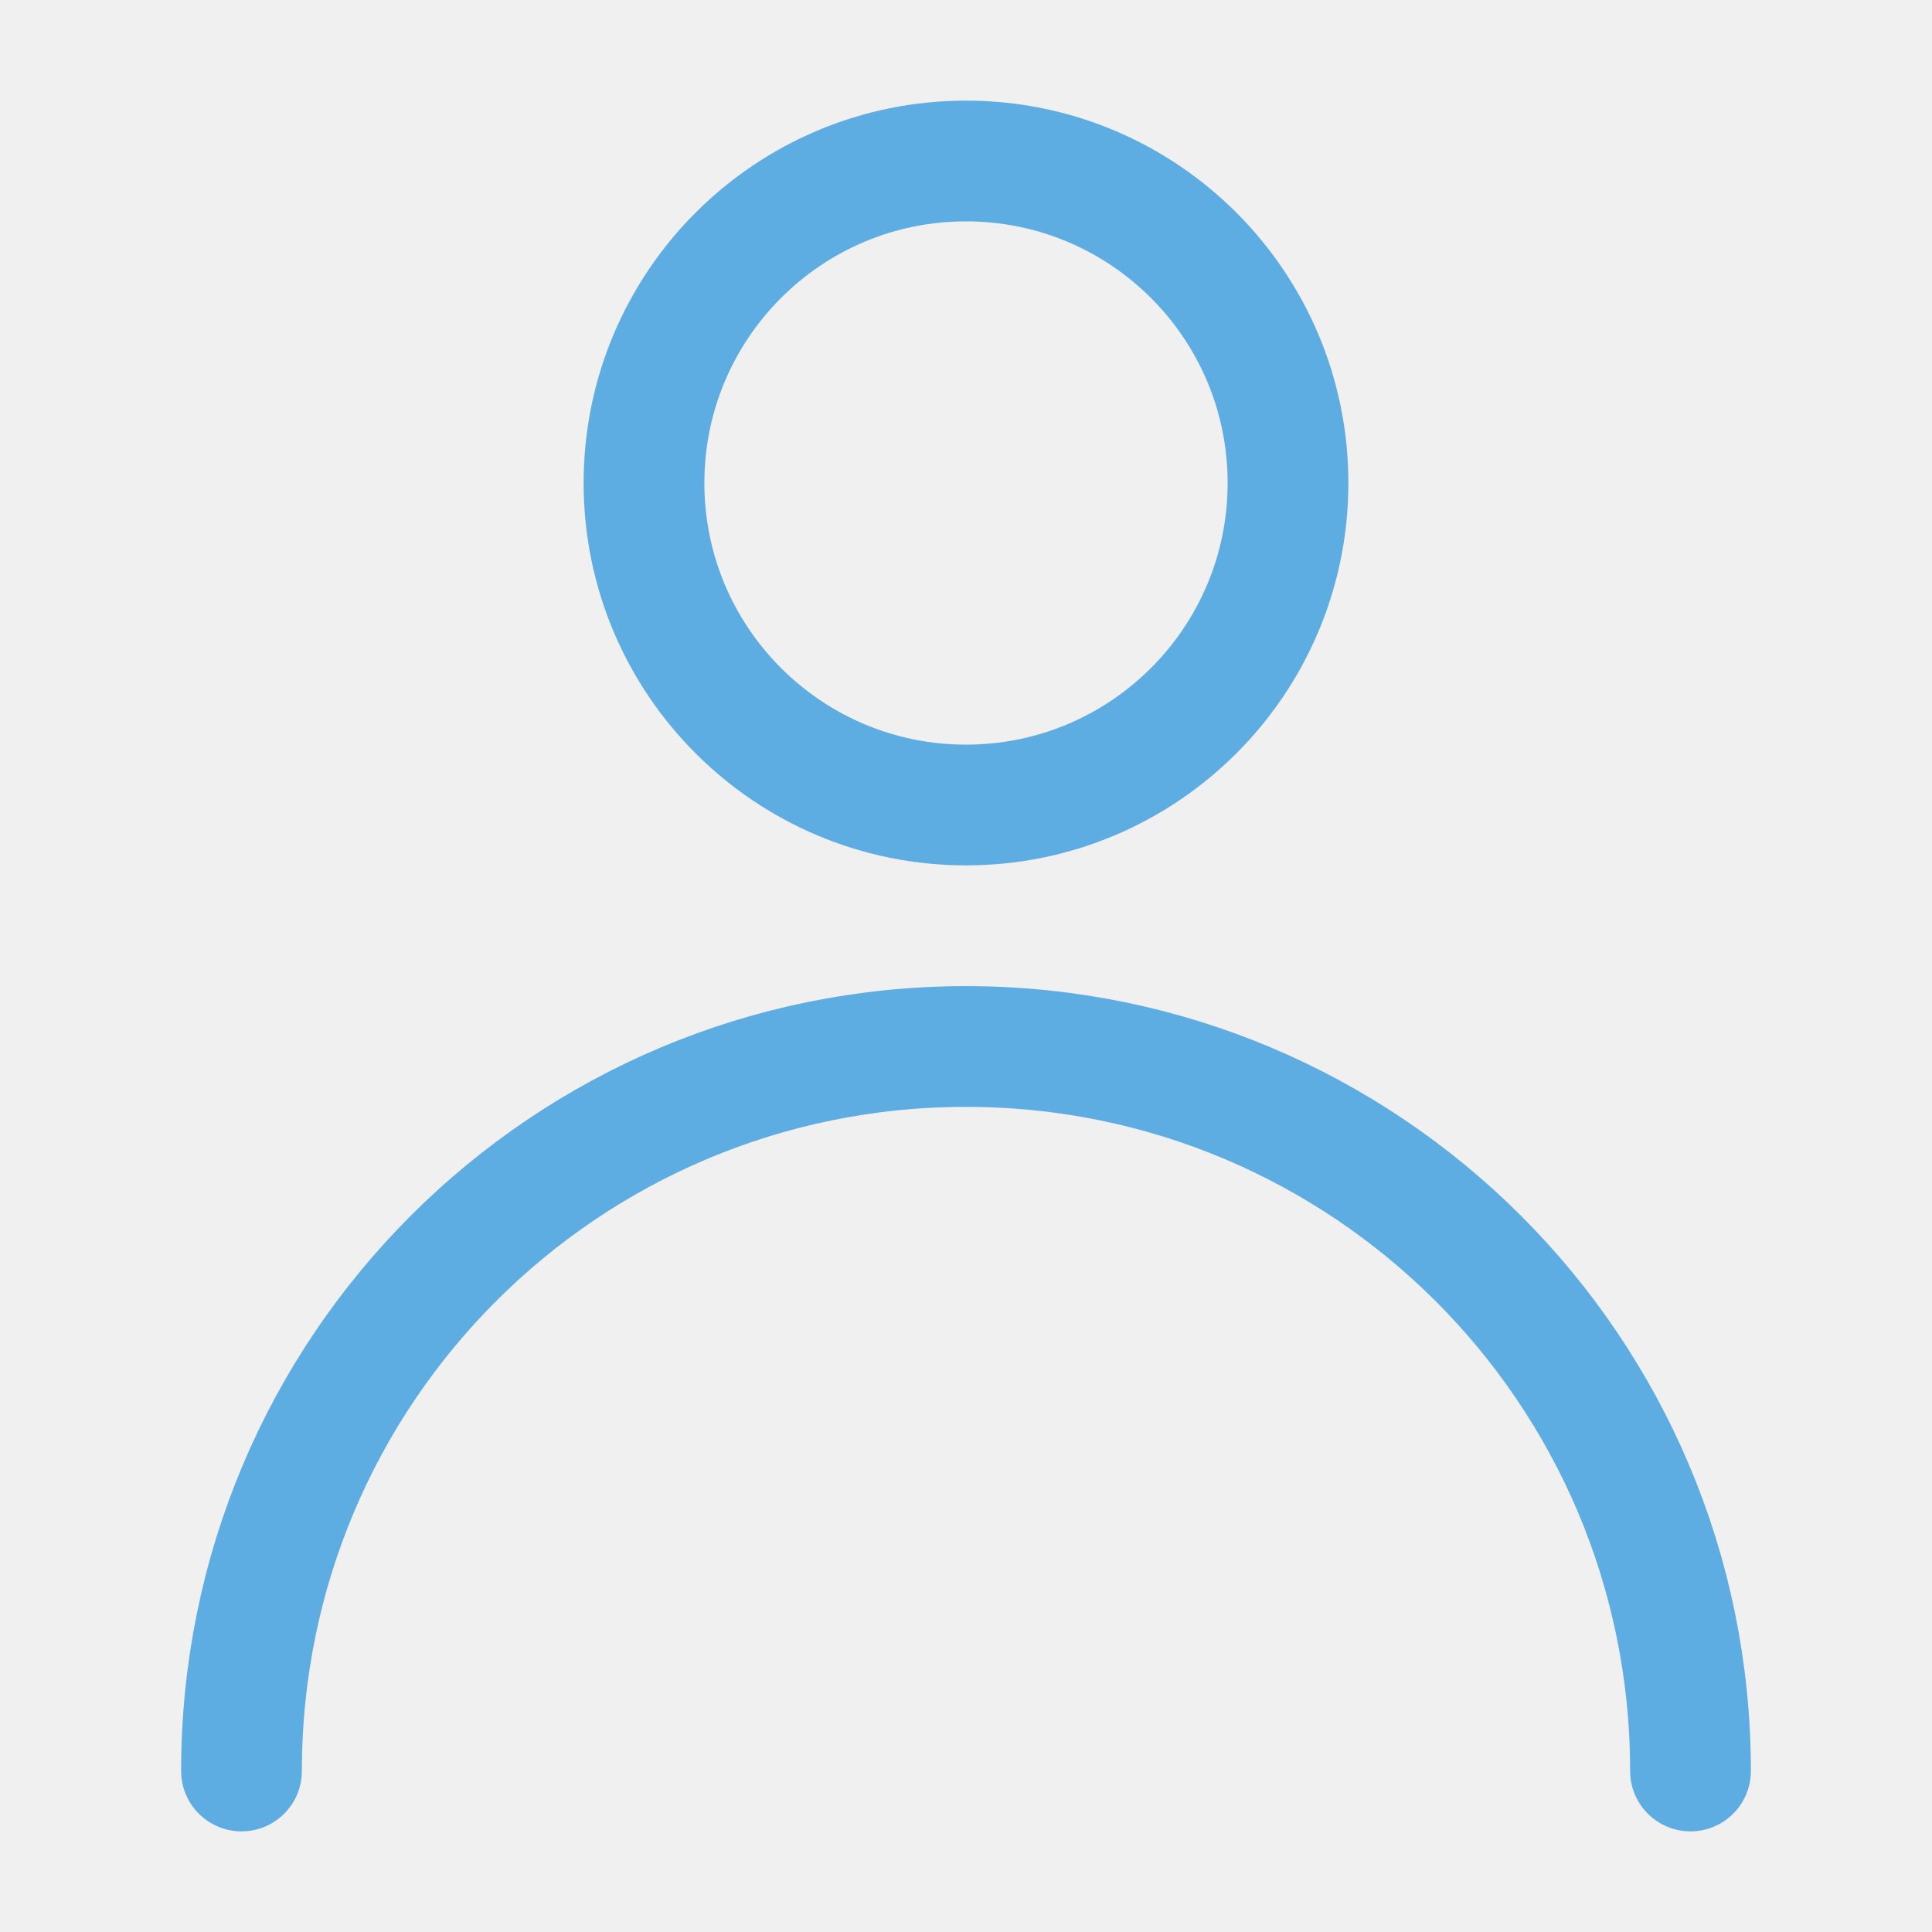
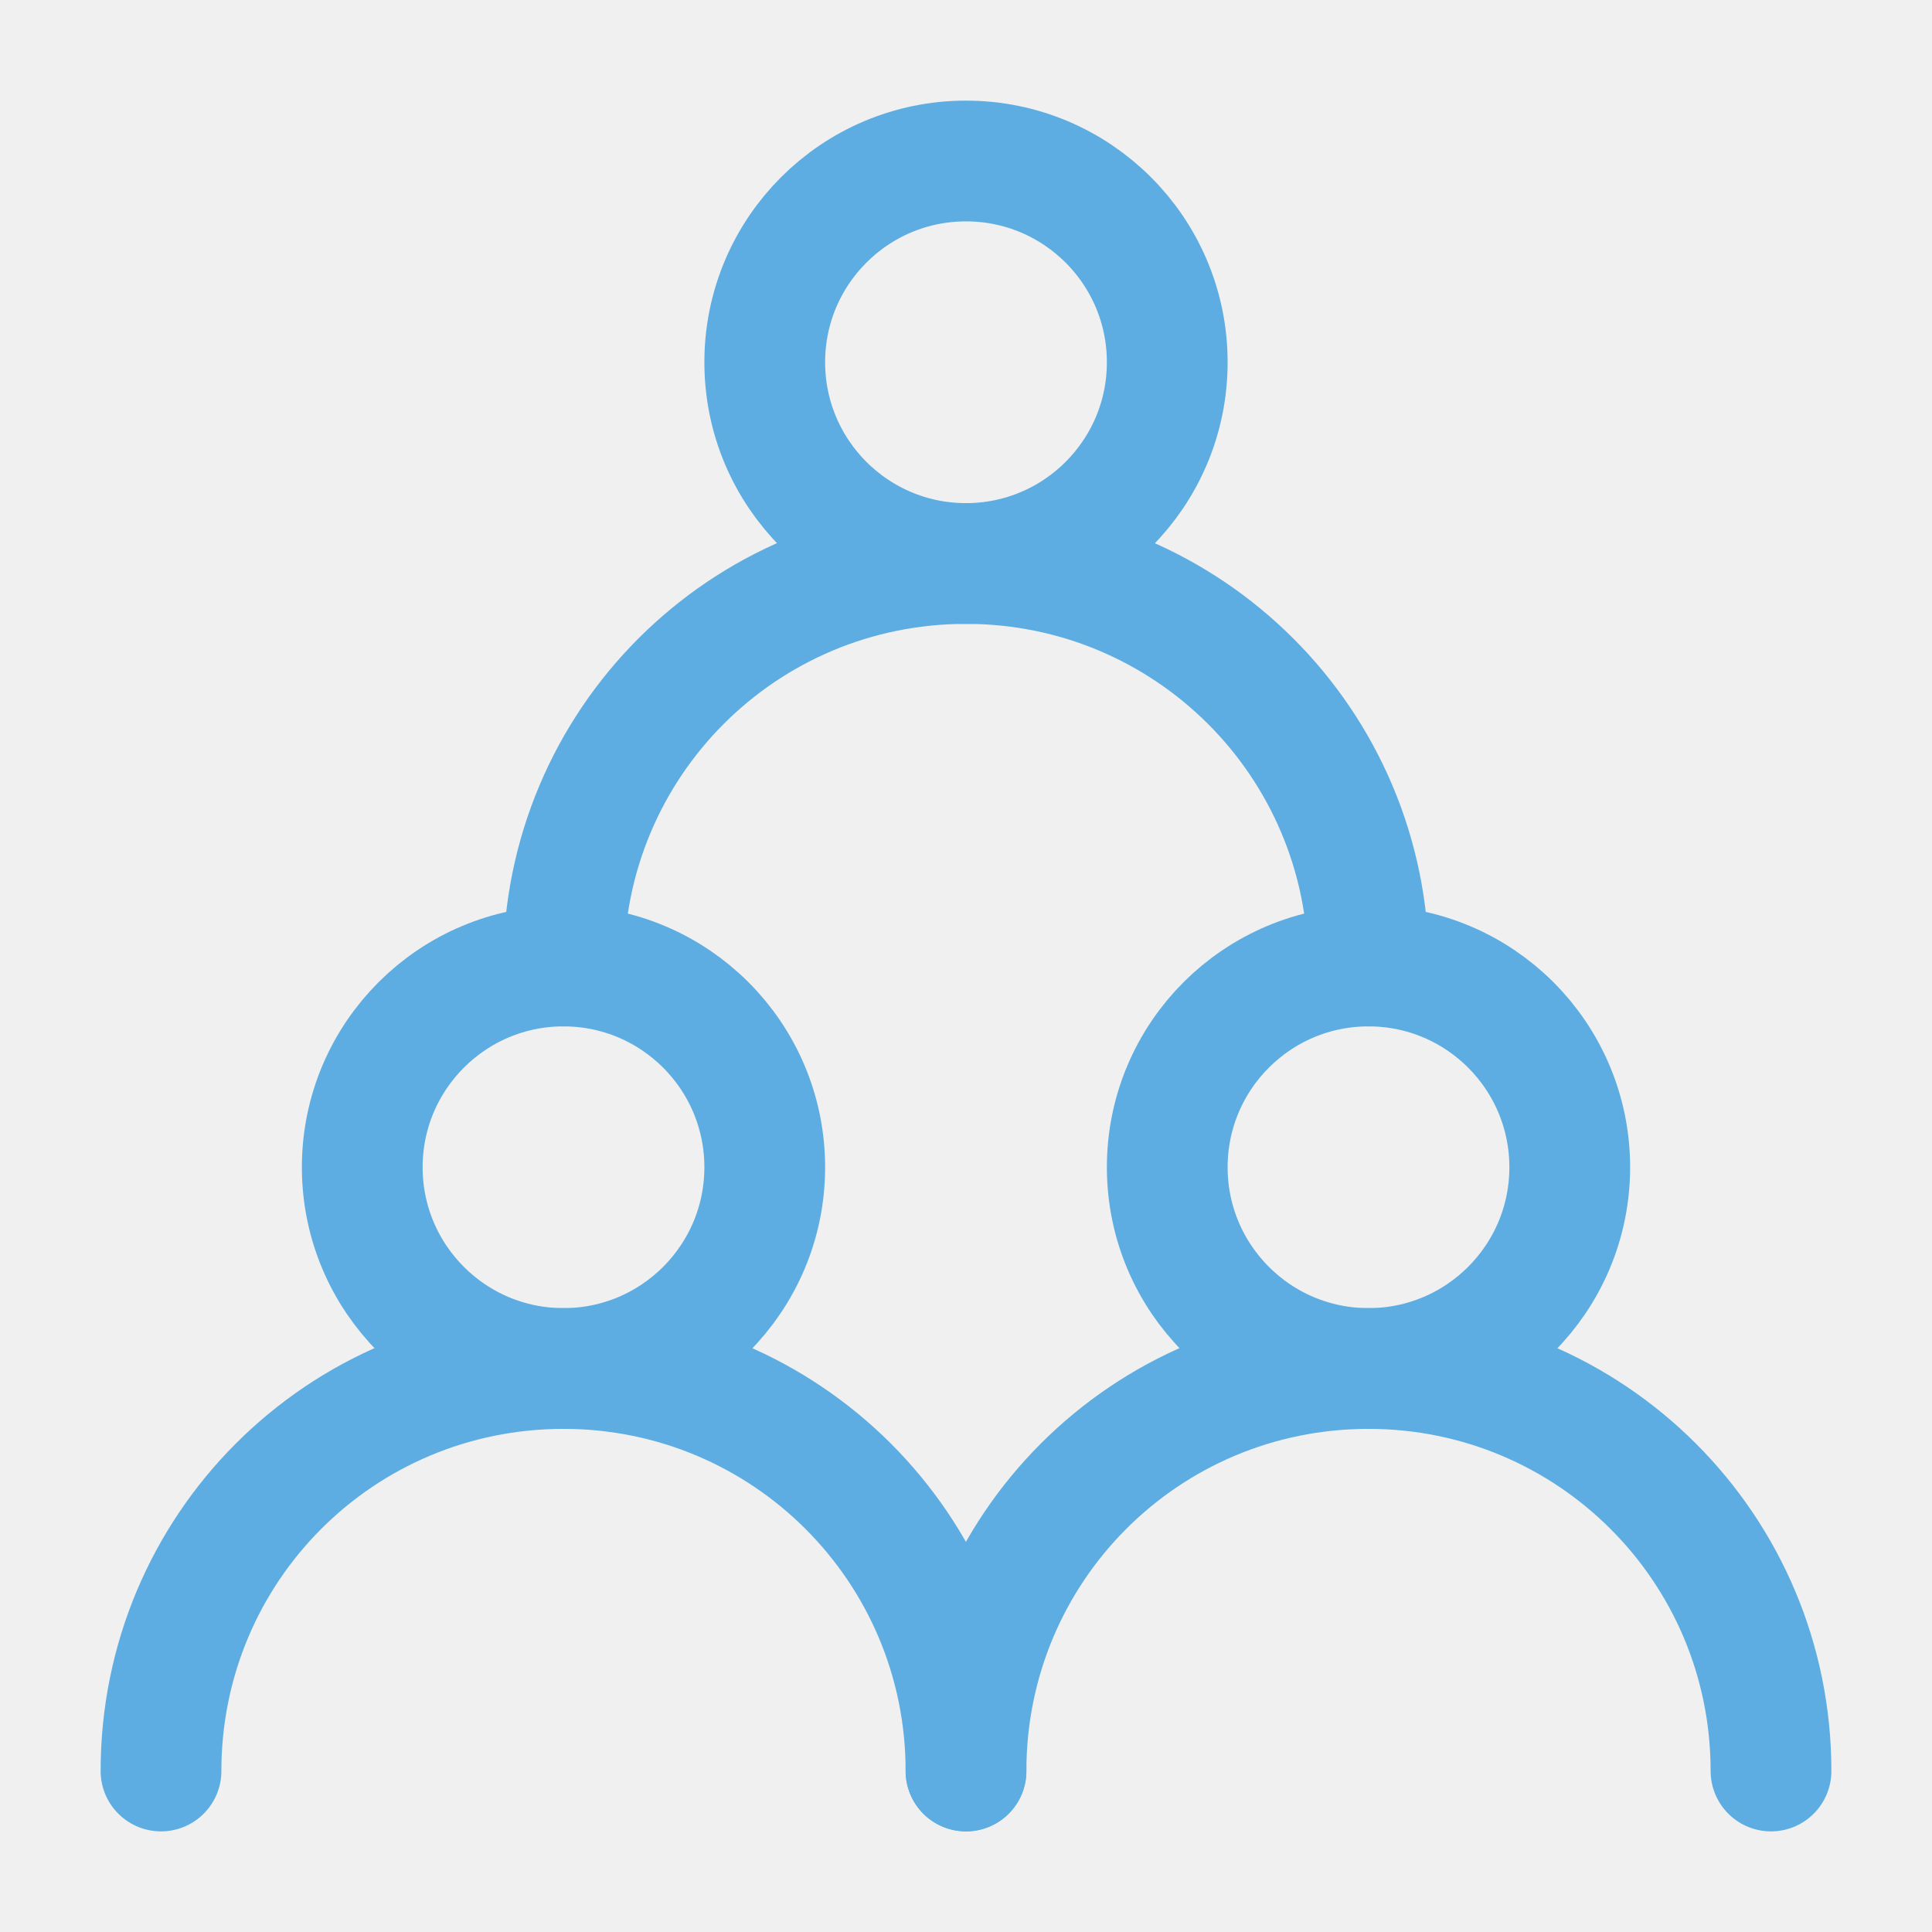
<svg xmlns="http://www.w3.org/2000/svg" width="24" height="24" viewBox="0 0 24 24" fill="none">
  <defs>
-     <clipPath id="clip22_224">
-       <rect id="Пользователь" width="24" height="24" fill="white" fill-opacity="0" />
+     <clipPath id="clip32_260">
+       <rect id="Много пользователей" width="24" height="24" fill="white" fill-opacity="0" />
    </clipPath>
  </defs>
-   <g clip-path="url(#clip22_224)">
-     <circle id="circle" cx="12" cy="6" r="4" fill="#000000" fill-opacity="0" />
-     <circle id="circle" cx="12" cy="6" r="4" stroke="#5DADE2" stroke-opacity="1" stroke-width="1.5" stroke-linejoin="round" />
-     <path id="path" d="M21.73 21.98L21.75 22C21.75 22.42 21.41 22.75 21 22.75C20.58 22.75 20.25 22.42 20.25 22L20.27 21.98L21.73 21.98ZM3.72 21.98L3.75 22C3.75 22.42 3.41 22.75 3 22.75C2.58 22.75 2.25 22.42 2.25 22L2.27 21.98L3.72 21.98Z" fill="#000000" fill-opacity="0" fill-rule="nonzero" />
-     <path id="path" d="M21 22C21 17.02 16.97 13 12 13C7.02 13 3 17.02 3 22" stroke="#5DADE2" stroke-opacity="1" stroke-width="1.5" stroke-linejoin="round" stroke-linecap="round" />
+   <g clip-path="url(#clip32_260)">
+     <circle id="circle" cx="7" cy="14.5" r="2.5" fill="#000000" fill-opacity="0" />
+     <circle id="circle" cx="7" cy="14.5" r="2.5" stroke="#5DADE2" stroke-opacity="1" stroke-width="1.5" stroke-linejoin="round" />
+     <circle id="circle" cx="17" cy="14.5" r="2.5" fill="#000000" fill-opacity="0" />
+     <circle id="circle" cx="17" cy="14.5" r="2.5" stroke="#5DADE2" stroke-opacity="1" stroke-width="1.5" stroke-linejoin="round" />
+     <circle id="circle" cx="12" cy="4.5" r="2.5" fill="#000000" fill-opacity="0" />
+     <circle id="circle" cx="12" cy="4.5" r="2.5" stroke="#5DADE2" stroke-opacity="1" stroke-width="1.5" stroke-linejoin="round" />
+     <path id="path" d="M12.73 21.98L12.75 22C12.75 22.42 12.41 22.75 12 22.75C11.58 22.75 11.25 22.42 11.25 22L11.26 21.98L12.73 21.98ZM2.73 21.98L2.75 22C2.75 22.42 2.41 22.75 2 22.75C1.58 22.75 1.25 22.42 1.25 22L1.26 21.98L2.73 21.98Z" fill="#000000" fill-opacity="0" fill-rule="nonzero" />
+     <path id="path" d="M12 22C12 19.23 9.76 17 7 17C4.23 17 2 19.23 2 22" stroke="#5DADE2" stroke-opacity="1" stroke-width="1.5" stroke-linejoin="round" stroke-linecap="round" />
+     <path id="path" d="M22.73 21.98L22.75 22C22.75 22.42 22.41 22.75 22 22.75C21.58 22.75 21.25 22.42 21.25 22L21.26 21.98L22.73 21.98ZM12.73 21.98L12.75 22C12.75 22.42 12.41 22.75 12 22.75C11.58 22.75 11.25 22.42 11.25 22L11.26 21.98L12.73 21.98Z" fill="#000000" fill-opacity="0" fill-rule="nonzero" />
+     <path id="path" d="M22 22C22 19.23 19.76 17 17 17C14.23 17 12 19.23 12 22" stroke="#5DADE2" stroke-opacity="1" stroke-width="1.5" stroke-linejoin="round" stroke-linecap="round" />
+     <path id="path" d="M17.73 11.98L17.75 12C17.75 12.42 17.41 12.75 17 12.75C16.58 12.75 16.25 12.42 16.25 12L16.26 11.98L17.73 11.98ZM7.73 11.98L7.75 12C7.75 12.42 7.41 12.75 7 12.75C6.58 12.75 6.25 12.42 6.25 12L6.26 11.98L7.73 11.98Z" fill="#000000" fill-opacity="0" fill-rule="nonzero" />
+     <path id="path" d="M17 12C17 9.23 14.76 7 12 7C9.23 7 7 9.23 7 12" stroke="#5DADE2" stroke-opacity="1" stroke-width="1.5" stroke-linejoin="round" stroke-linecap="round" />
  </g>
</svg>
